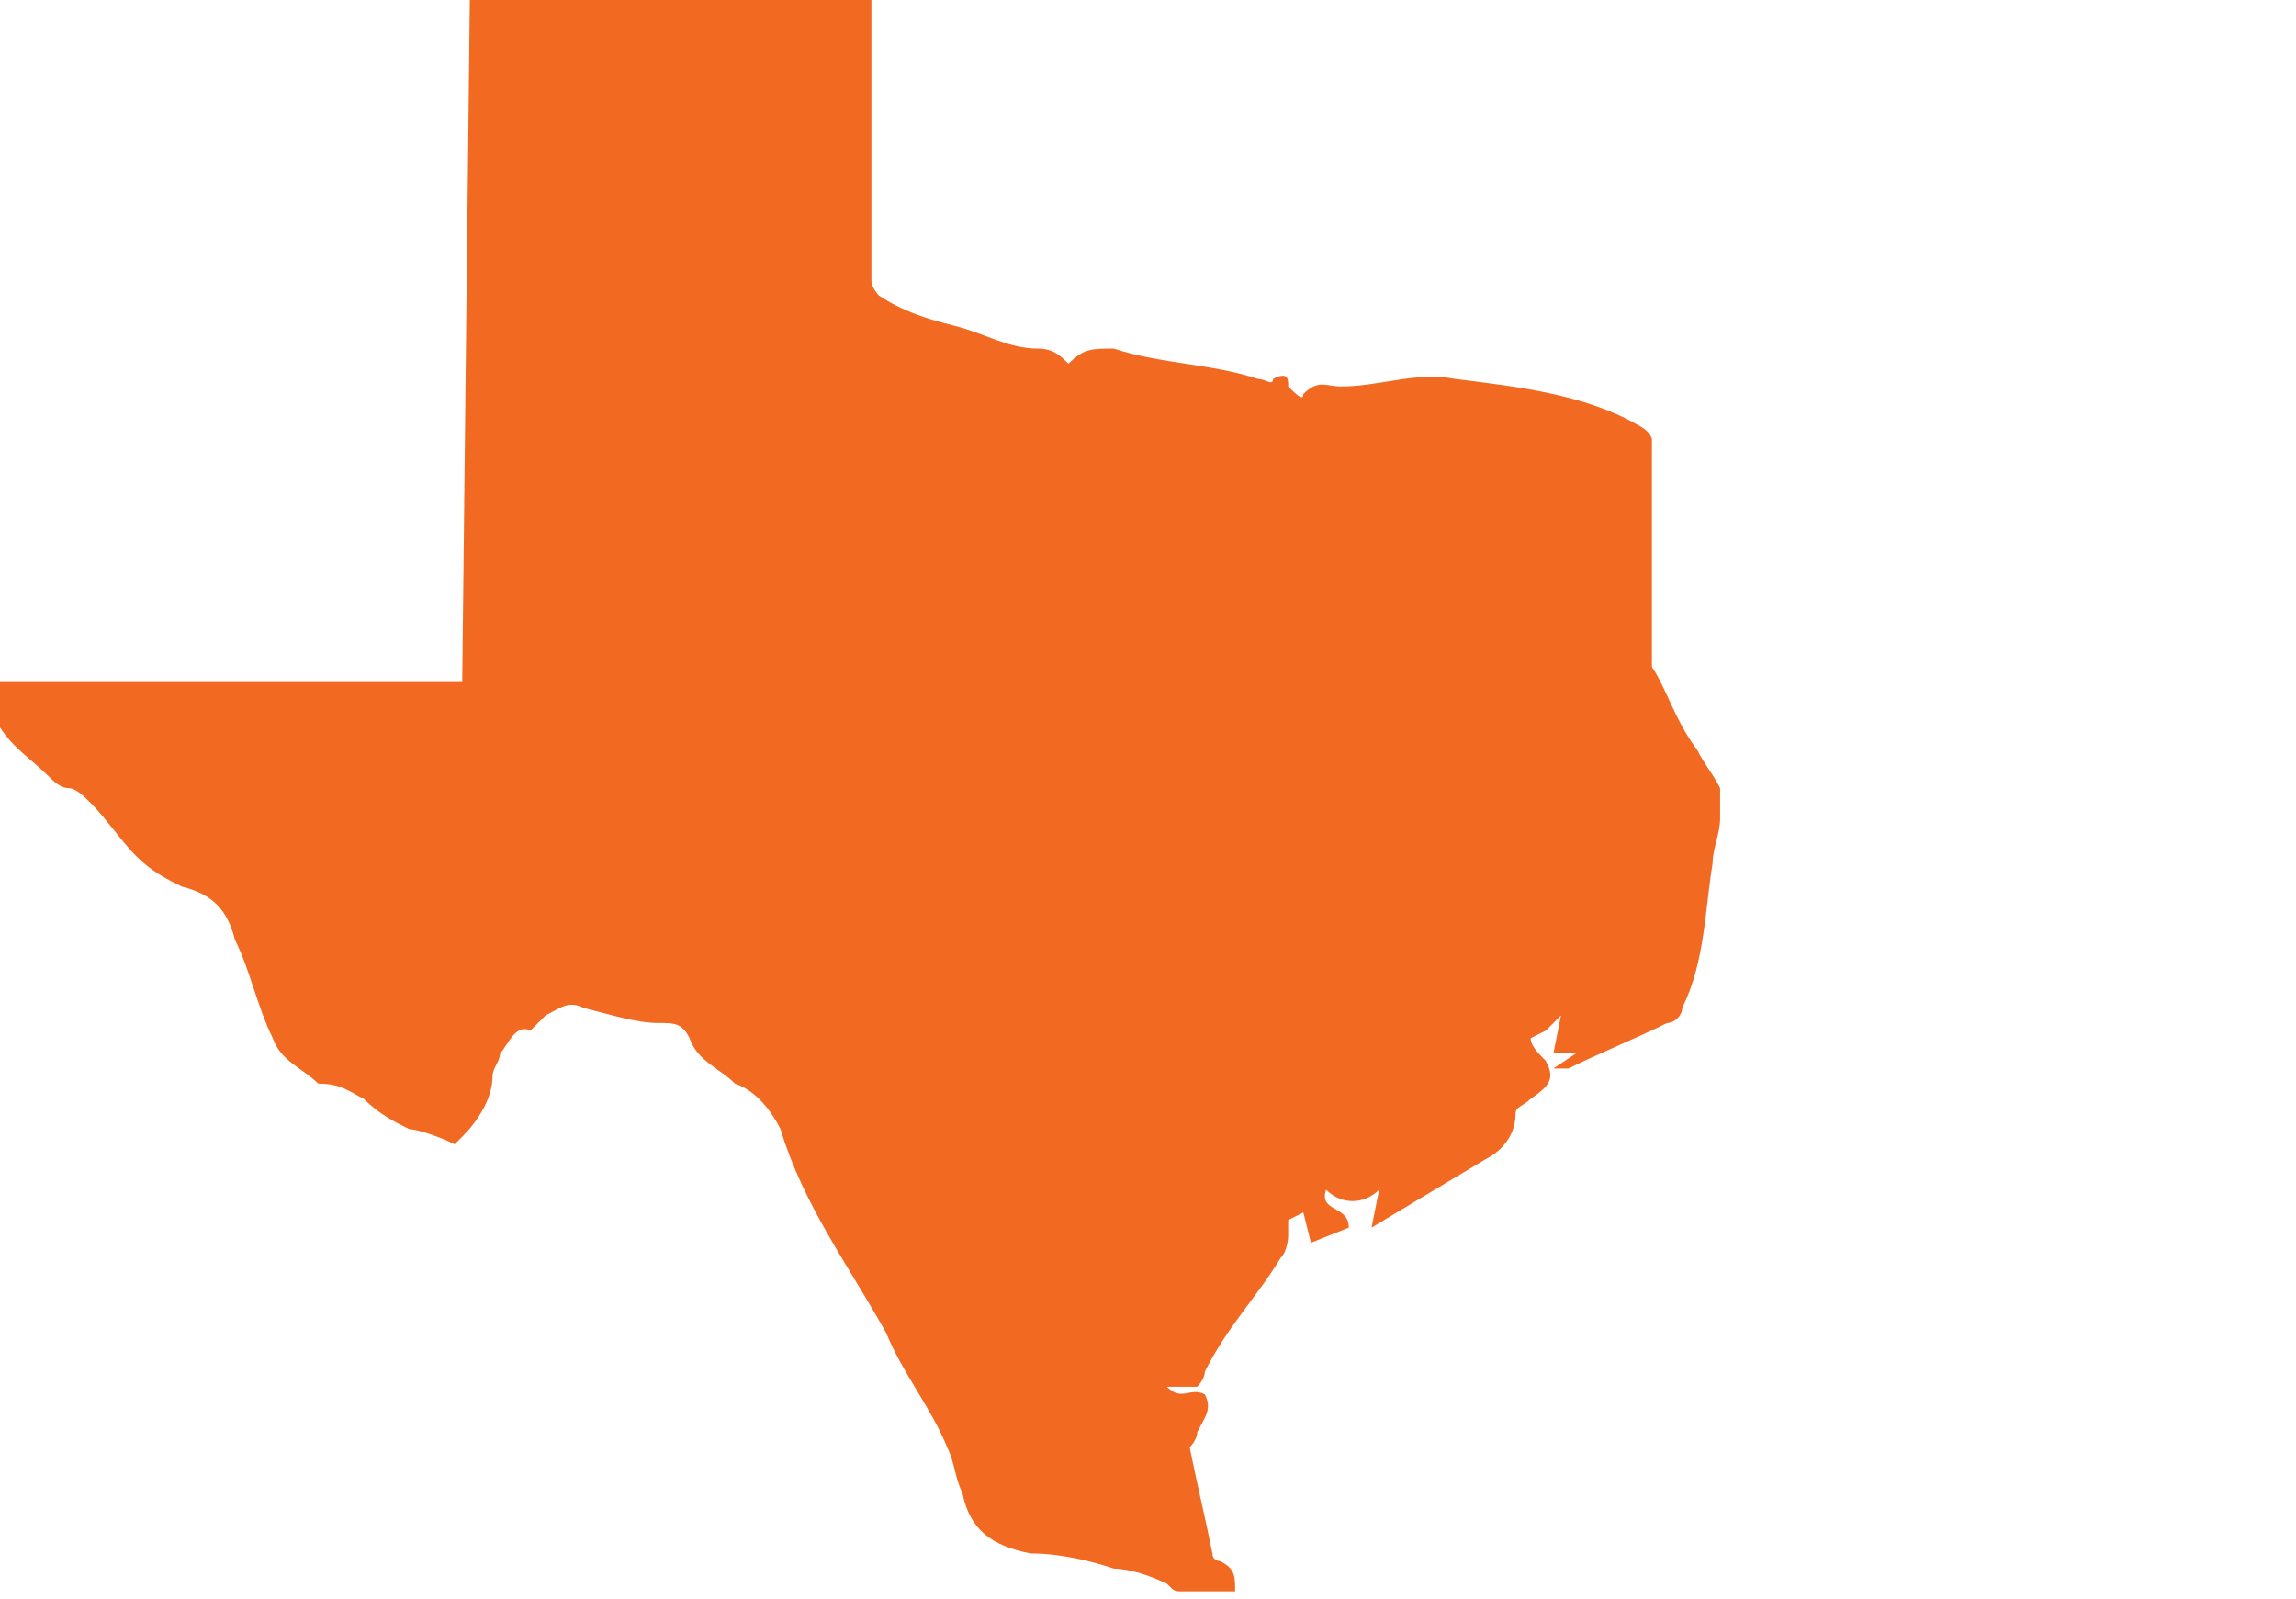
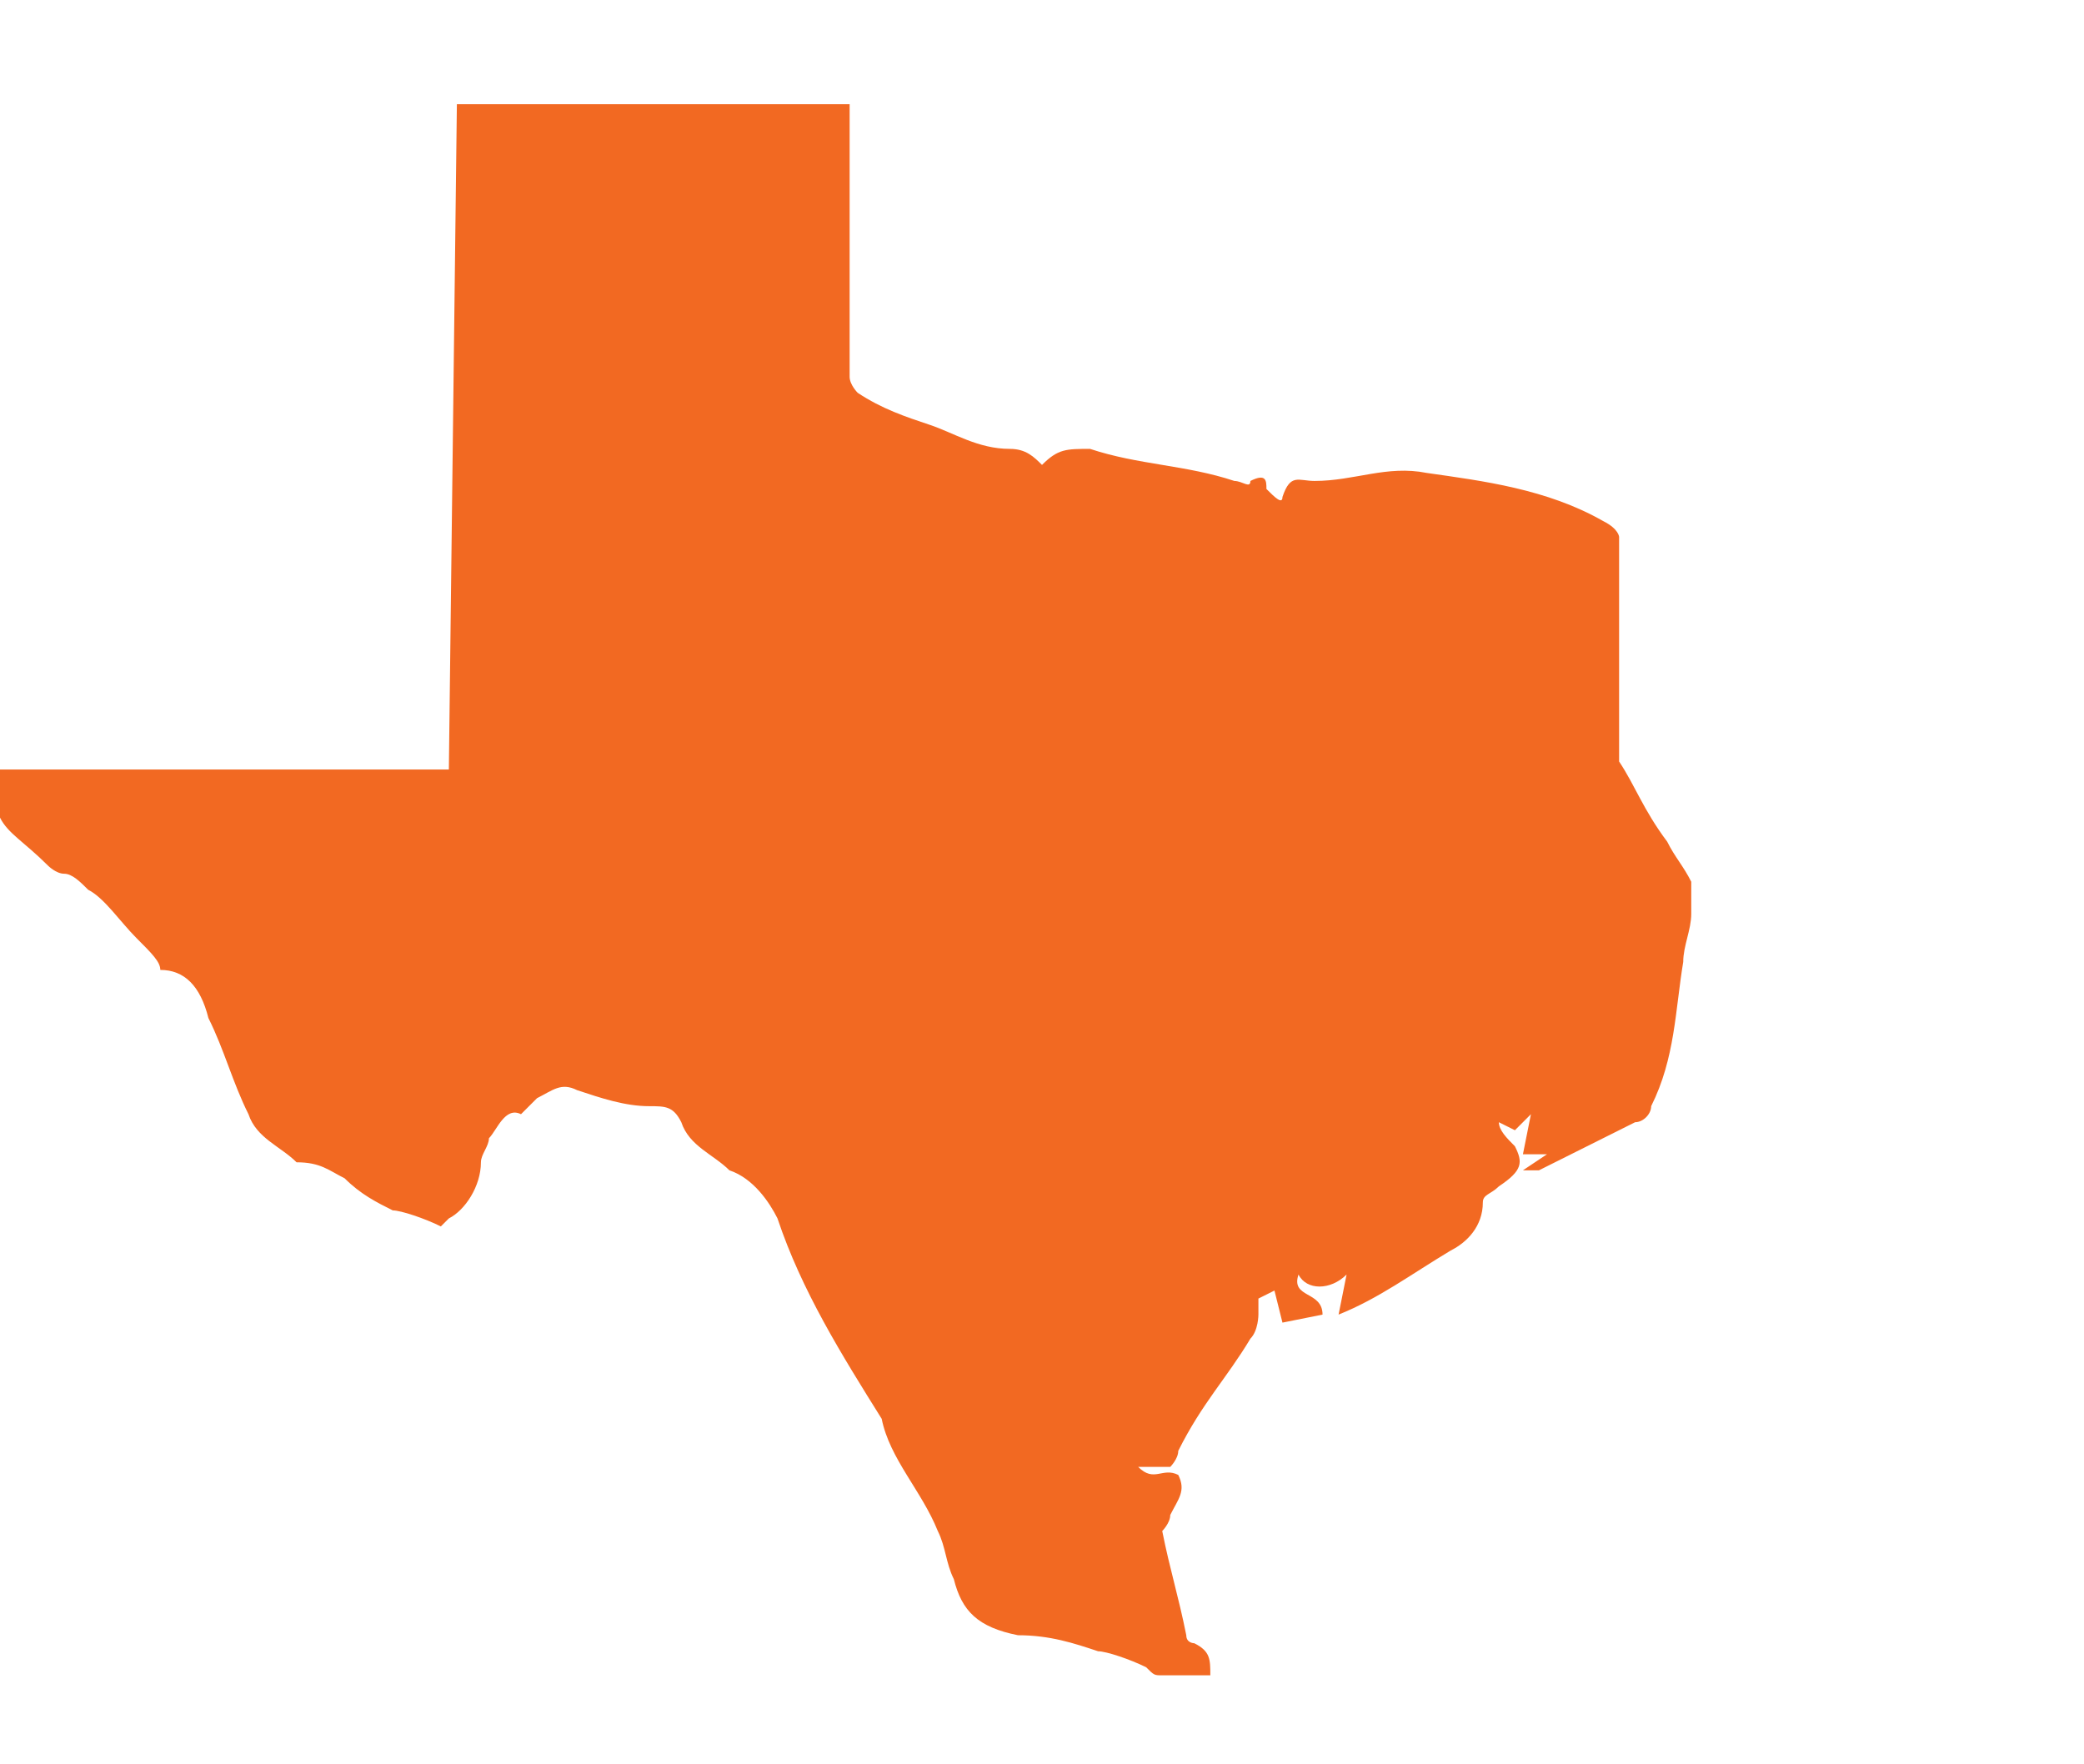
- <svg xmlns="http://www.w3.org/2000/svg" version="1.1" id="Layer_1" x="0px" y="0px" width="30.3px" height="21.1px" viewBox="0 0 30.3 21.1" style="enable-background:new 0 0 30.3 21.1;" xml:space="preserve">
+ <svg xmlns="http://www.w3.org/2000/svg" version="1.1" id="Layer_1" x="0px" y="0px" viewBox="0 0 26 22" style="enable-background:new 0 0 26 22;" xml:space="preserve">
  <style type="text/css">
	.st0{fill:#F26922;}
</style>
-   <path class="st0" d="M6.2,0h5.3c0,1.2,0,2.5,0,3.7c0,0.1,0.1,0.2,0.1,0.2c0.3,0.2,0.6,0.3,1,0.4s0.7,0.3,1.1,0.3  c0.2,0,0.3,0.1,0.4,0.2c0.2-0.2,0.3-0.2,0.6-0.2C15.3,4.8,16,4.8,16.6,5c0.1,0,0.2,0.1,0.2,0C17,4.9,17,5,17,5.1  c0.1,0.1,0.2,0.2,0.2,0.1c0.2-0.2,0.3-0.1,0.5-0.1c0.5,0,1-0.2,1.5-0.1c0.8,0.1,1.7,0.2,2.4,0.6c0.2,0.1,0.2,0.2,0.2,0.2  c0,1,0,1.9,0,2.8c0,0.1,0,0.2,0,0.2c0.2,0.3,0.3,0.7,0.6,1.1c0.1,0.2,0.2,0.3,0.3,0.5v0.4c0,0.2-0.1,0.4-0.1,0.6  c-0.1,0.6-0.1,1.3-0.4,1.9c0,0.1-0.1,0.2-0.2,0.2c-0.4,0.2-0.9,0.4-1.3,0.6c-0.1,0-0.1,0-0.2,0l0,0l0.3-0.2h-0.3l0.1-0.5  c-0.1,0.1-0.2,0.2-0.2,0.2l-0.2,0.1c0,0.1,0.1,0.2,0.2,0.3c0.1,0.2,0.1,0.3-0.2,0.5c-0.1,0.1-0.2,0.1-0.2,0.2c0,0.3-0.2,0.5-0.4,0.6  c-0.5,0.3-1,0.6-1.5,0.9l0,0l0.1-0.5l0,0c-0.2,0.2-0.5,0.2-0.7,0c-0.1,0.3,0.3,0.2,0.3,0.5l-0.5,0.2L17.2,16L17,16.1  c0,0.1,0,0.2,0,0.2s0,0.2-0.1,0.3c-0.3,0.5-0.7,0.9-1,1.5c0,0.1-0.1,0.2-0.1,0.2c-0.1,0-0.2,0-0.2,0c-0.1,0-0.2,0-0.2,0  c0.2,0.2,0.3,0,0.5,0.1c0.1,0.2,0,0.3-0.1,0.5c0,0.1-0.1,0.2-0.1,0.2c0.1,0.5,0.2,0.9,0.3,1.4c0,0.1,0.1,0.1,0.1,0.1  c0.2,0.1,0.2,0.2,0.2,0.4c-0.2,0-0.5,0-0.7,0c-0.1,0-0.1,0-0.2-0.1c-0.2-0.1-0.5-0.2-0.7-0.2c-0.3-0.1-0.7-0.2-1.1-0.2  c-0.5-0.1-0.8-0.3-0.9-0.8c-0.1-0.2-0.1-0.4-0.2-0.6c-0.2-0.5-0.6-1-0.8-1.5c-0.5-0.9-1.1-1.7-1.4-2.7c-0.1-0.2-0.3-0.5-0.6-0.6  c-0.2-0.2-0.5-0.3-0.6-0.6c-0.1-0.2-0.2-0.2-0.4-0.2c-0.3,0-0.6-0.1-1-0.2c-0.2-0.1-0.3,0-0.5,0.1C7.1,13.5,7,13.6,7,13.6  c-0.2-0.1-0.3,0.2-0.4,0.3c0,0.1-0.1,0.2-0.1,0.3c0,0.3-0.2,0.6-0.4,0.8L6,15.1c-0.2-0.1-0.5-0.2-0.6-0.2c-0.2-0.1-0.4-0.2-0.6-0.4  c-0.2-0.1-0.3-0.2-0.6-0.2C4,14.1,3.7,14,3.6,13.7c-0.2-0.4-0.3-0.9-0.5-1.3C3,12,2.8,11.8,2.4,11.7c-0.2-0.1-0.4-0.2-0.6-0.4  s-0.4-0.5-0.6-0.7c-0.1-0.1-0.2-0.2-0.3-0.2s-0.2-0.1-0.2-0.1C0.4,10,0.2,9.9,0,9.6C0,9.4,0,9.2,0,9h6.1L6.2,0z" />
+   <path class="st0" d="M5.7,1.3h4.9c0,1.1,0,2.3,0,3.4c0,0.1,0.1,0.2,0.1,0.2c0.3,0.2,0.6,0.3,0.9,0.4s0.6,0.3,1,0.3  c0.2,0,0.3,0.1,0.4,0.2c0.2-0.2,0.3-0.2,0.6-0.2c0.6,0.2,1.2,0.2,1.8,0.4c0.1,0,0.2,0.1,0.2,0c0.2-0.1,0.2,0,0.2,0.1  c0.1,0.1,0.2,0.2,0.2,0.1C16.1,5.9,16.2,6,16.4,6c0.5,0,0.9-0.2,1.4-0.1C18.5,6,19.3,6.1,20,6.5c0.2,0.1,0.2,0.2,0.2,0.2  c0,0.9,0,1.8,0,2.6c0,0.1,0,0.2,0,0.2c0.2,0.3,0.3,0.6,0.6,1c0.1,0.2,0.2,0.3,0.3,0.5v0.4c0,0.2-0.1,0.4-0.1,0.6  c-0.1,0.6-0.1,1.2-0.4,1.8c0,0.1-0.1,0.2-0.2,0.2c-0.4,0.2-0.8,0.4-1.2,0.6c-0.1,0-0.1,0-0.2,0l0,0l0.3-0.2H19l0.1-0.5  c-0.1,0.1-0.2,0.2-0.2,0.2L18.7,14c0,0.1,0.1,0.2,0.2,0.3c0.1,0.2,0.1,0.3-0.2,0.5c-0.1,0.1-0.2,0.1-0.2,0.2c0,0.3-0.2,0.5-0.4,0.6  c-0.5,0.3-0.9,0.6-1.4,0.8l0,0l0.1-0.5l0,0c-0.2,0.2-0.5,0.2-0.6,0c-0.1,0.3,0.3,0.2,0.3,0.5L16,16.5l-0.1-0.4l-0.2,0.1  c0,0.1,0,0.2,0,0.2s0,0.2-0.1,0.3c-0.3,0.5-0.6,0.8-0.9,1.4c0,0.1-0.1,0.2-0.1,0.2c-0.1,0-0.2,0-0.2,0c-0.1,0-0.2,0-0.2,0  c0.2,0.2,0.3,0,0.5,0.1c0.1,0.2,0,0.3-0.1,0.5c0,0.1-0.1,0.2-0.1,0.2c0.1,0.5,0.2,0.8,0.3,1.3c0,0.1,0.1,0.1,0.1,0.1  c0.2,0.1,0.2,0.2,0.2,0.4c-0.2,0-0.5,0-0.6,0c-0.1,0-0.1,0-0.2-0.1c-0.2-0.1-0.5-0.2-0.6-0.2c-0.3-0.1-0.6-0.2-1-0.2  c-0.5-0.1-0.7-0.3-0.8-0.7c-0.1-0.2-0.1-0.4-0.2-0.6c-0.2-0.5-0.6-0.9-0.7-1.4c-0.5-0.8-1-1.6-1.3-2.5c-0.1-0.2-0.3-0.5-0.6-0.6  c-0.2-0.2-0.5-0.3-0.6-0.6c-0.1-0.2-0.2-0.2-0.4-0.2c-0.3,0-0.6-0.1-0.9-0.2c-0.2-0.1-0.3,0-0.5,0.1c-0.1,0.1-0.2,0.2-0.2,0.2  c-0.2-0.1-0.3,0.2-0.4,0.3c0,0.1-0.1,0.2-0.1,0.3c0,0.3-0.2,0.6-0.4,0.7l-0.1,0.1c-0.2-0.1-0.5-0.2-0.6-0.2  c-0.2-0.1-0.4-0.2-0.6-0.4c-0.2-0.1-0.3-0.2-0.6-0.2c-0.2-0.2-0.5-0.3-0.6-0.6c-0.2-0.4-0.3-0.8-0.5-1.2c-0.1-0.4-0.3-0.6-0.6-0.6  C2,12,1.9,11.9,1.7,11.7c-0.2-0.2-0.4-0.5-0.6-0.6C1,11,0.9,10.9,0.8,10.9s-0.2-0.1-0.2-0.1c-0.3-0.3-0.5-0.4-0.6-0.6  C0,10,0,9.8,0,9.6h5.6L5.7,1.3z" />
</svg>
